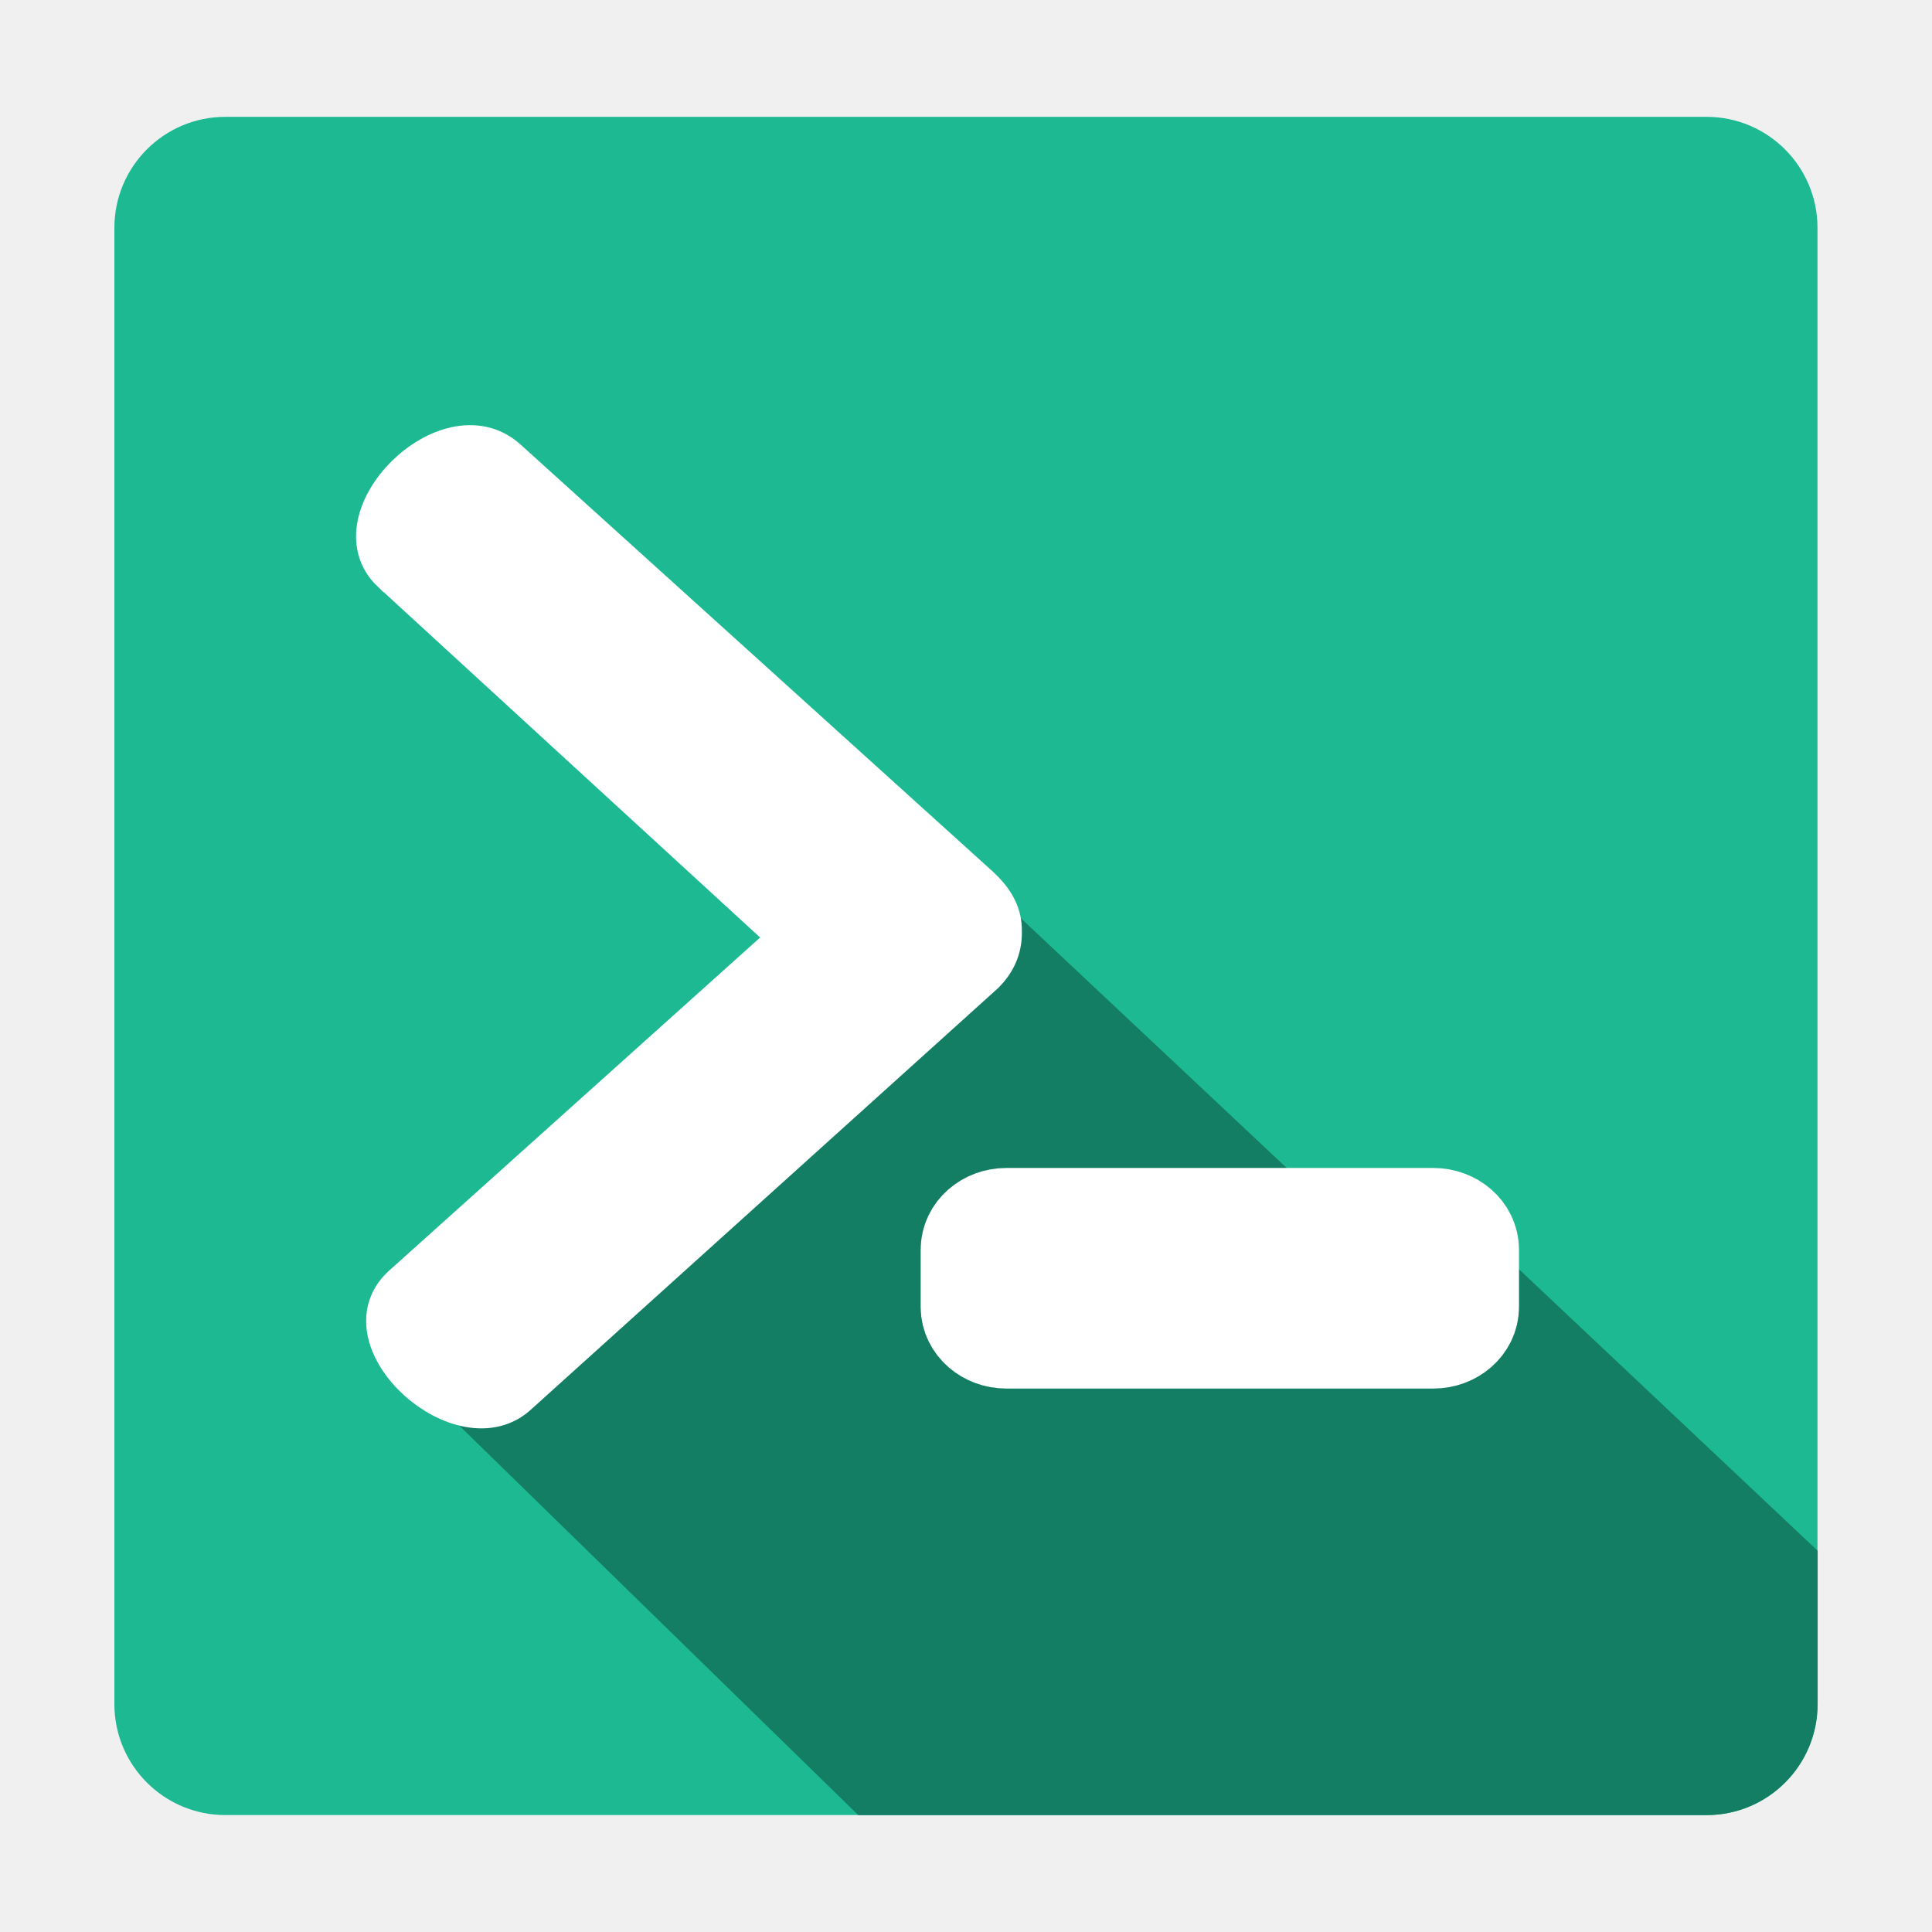
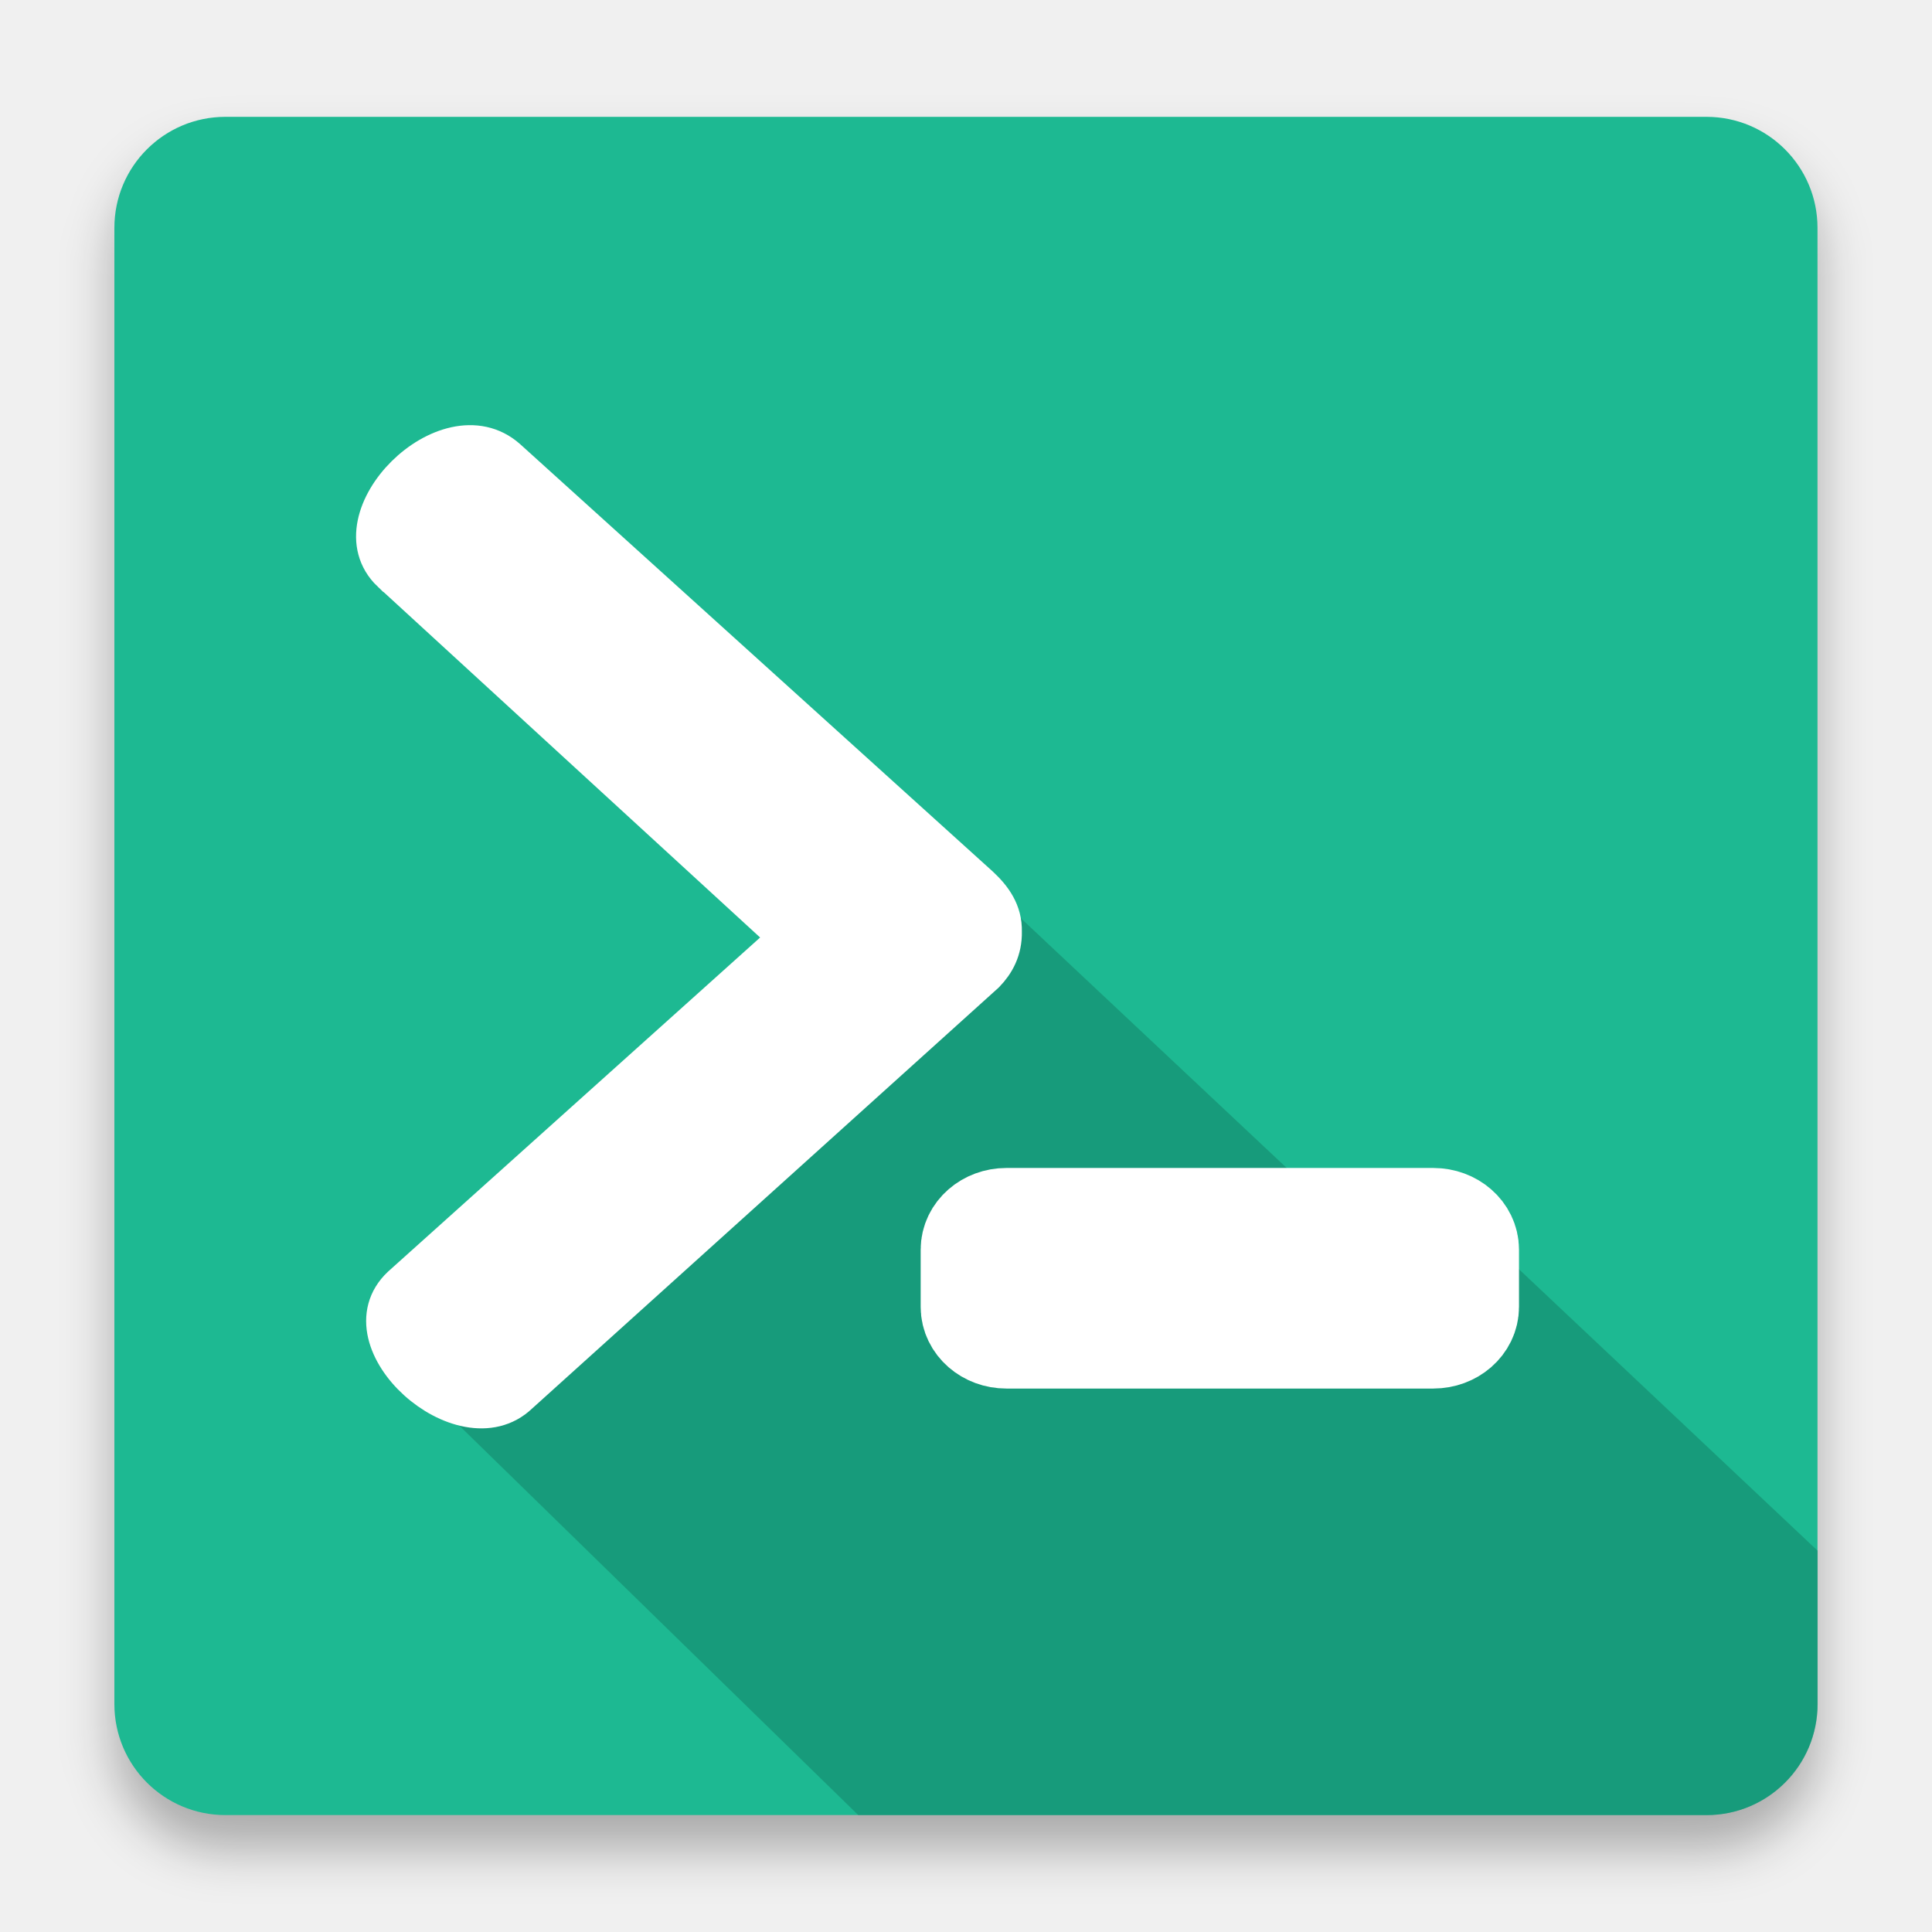
<svg xmlns="http://www.w3.org/2000/svg" id="svg2" version="1.1" width="48" height="48">
-   <defs id="defs6" />
+   <defs id="defs6">
+     <filter style="color-interpolation-filters:sRGB" id="filter4154" x="-0.036" width="1.072" y="-0.036" height="1.072">
+       <feGaussianBlur stdDeviation="0.634" id="feGaussianBlur4156" />
+     </filter>
+   </defs>
+   <rect ry="2.757" y="3.742" x="2.842" height="42.192" width="42.313" id="rect4136" style="fill:#000000;fill-opacity:0.294;stroke:none;filter:url(#filter4154)" />
  <rect style="fill:#1db992;fill-opacity:1;stroke:none" id="rect2987" width="42.313" height="42.192" x="2.842" y="2.903" ry="2.757" />
-   <path style="fill:#137e64;fill-opacity:1;stroke:none;stroke-width:1px;stroke-linecap:butt;stroke-linejoin:miter;stroke-opacity:1" d="m 24.545,22.046 -2.74,1.067 -11.912,10.824 11.431,11.159 21.074,0 c 1.527,0 2.761,-1.234 2.761,-2.761 l 0,-3.807 -8.733,-8.231 -2.06,0.973 -9.82,-9.224 z" id="path3761" />
+   <path style="fill:#137e64;fill-opacity:0.5;stroke:none;stroke-width:1px;stroke-linecap:butt;stroke-linejoin:miter;stroke-opacity:1" d="m 24.545,22.046 -2.74,1.067 -11.912,10.824 11.431,11.159 21.074,0 c 1.527,0 2.761,-1.234 2.761,-2.761 l 0,-3.807 -8.733,-8.231 -2.06,0.973 -9.82,-9.224 z" id="path3761" />
  <path style="fill:#ffffff;stroke:#ffffff;stroke-width:1px;stroke-linecap:butt;stroke-linejoin:miter;stroke-opacity:1" d="m 9.725,14.209 9.904,9.087 -9.651,8.666 c -1.43,1.35 1.524,3.984 2.901,2.667 l 11.59,-10.457 c 0.243,-0.251 0.429,-0.579 0.419,-1.029 0.011,-0.474 -0.235,-0.819 -0.562,-1.123 L 12.589,11.407 c -1.481,-1.315 -4.252,1.471 -2.865,2.802 z" id="path3757" />
  <rect style="fill:#ffffff;fill-opacity:1;stroke:#ffffff;stroke-width:2.7;stroke-linecap:square;stroke-linejoin:miter;stroke-miterlimit:4;stroke-dasharray:none;stroke-opacity:1" id="rect3759" width="12.165" height="2.78" x="24.224" y="30.368" ry="0.679" rx="0.778" />
</svg>
